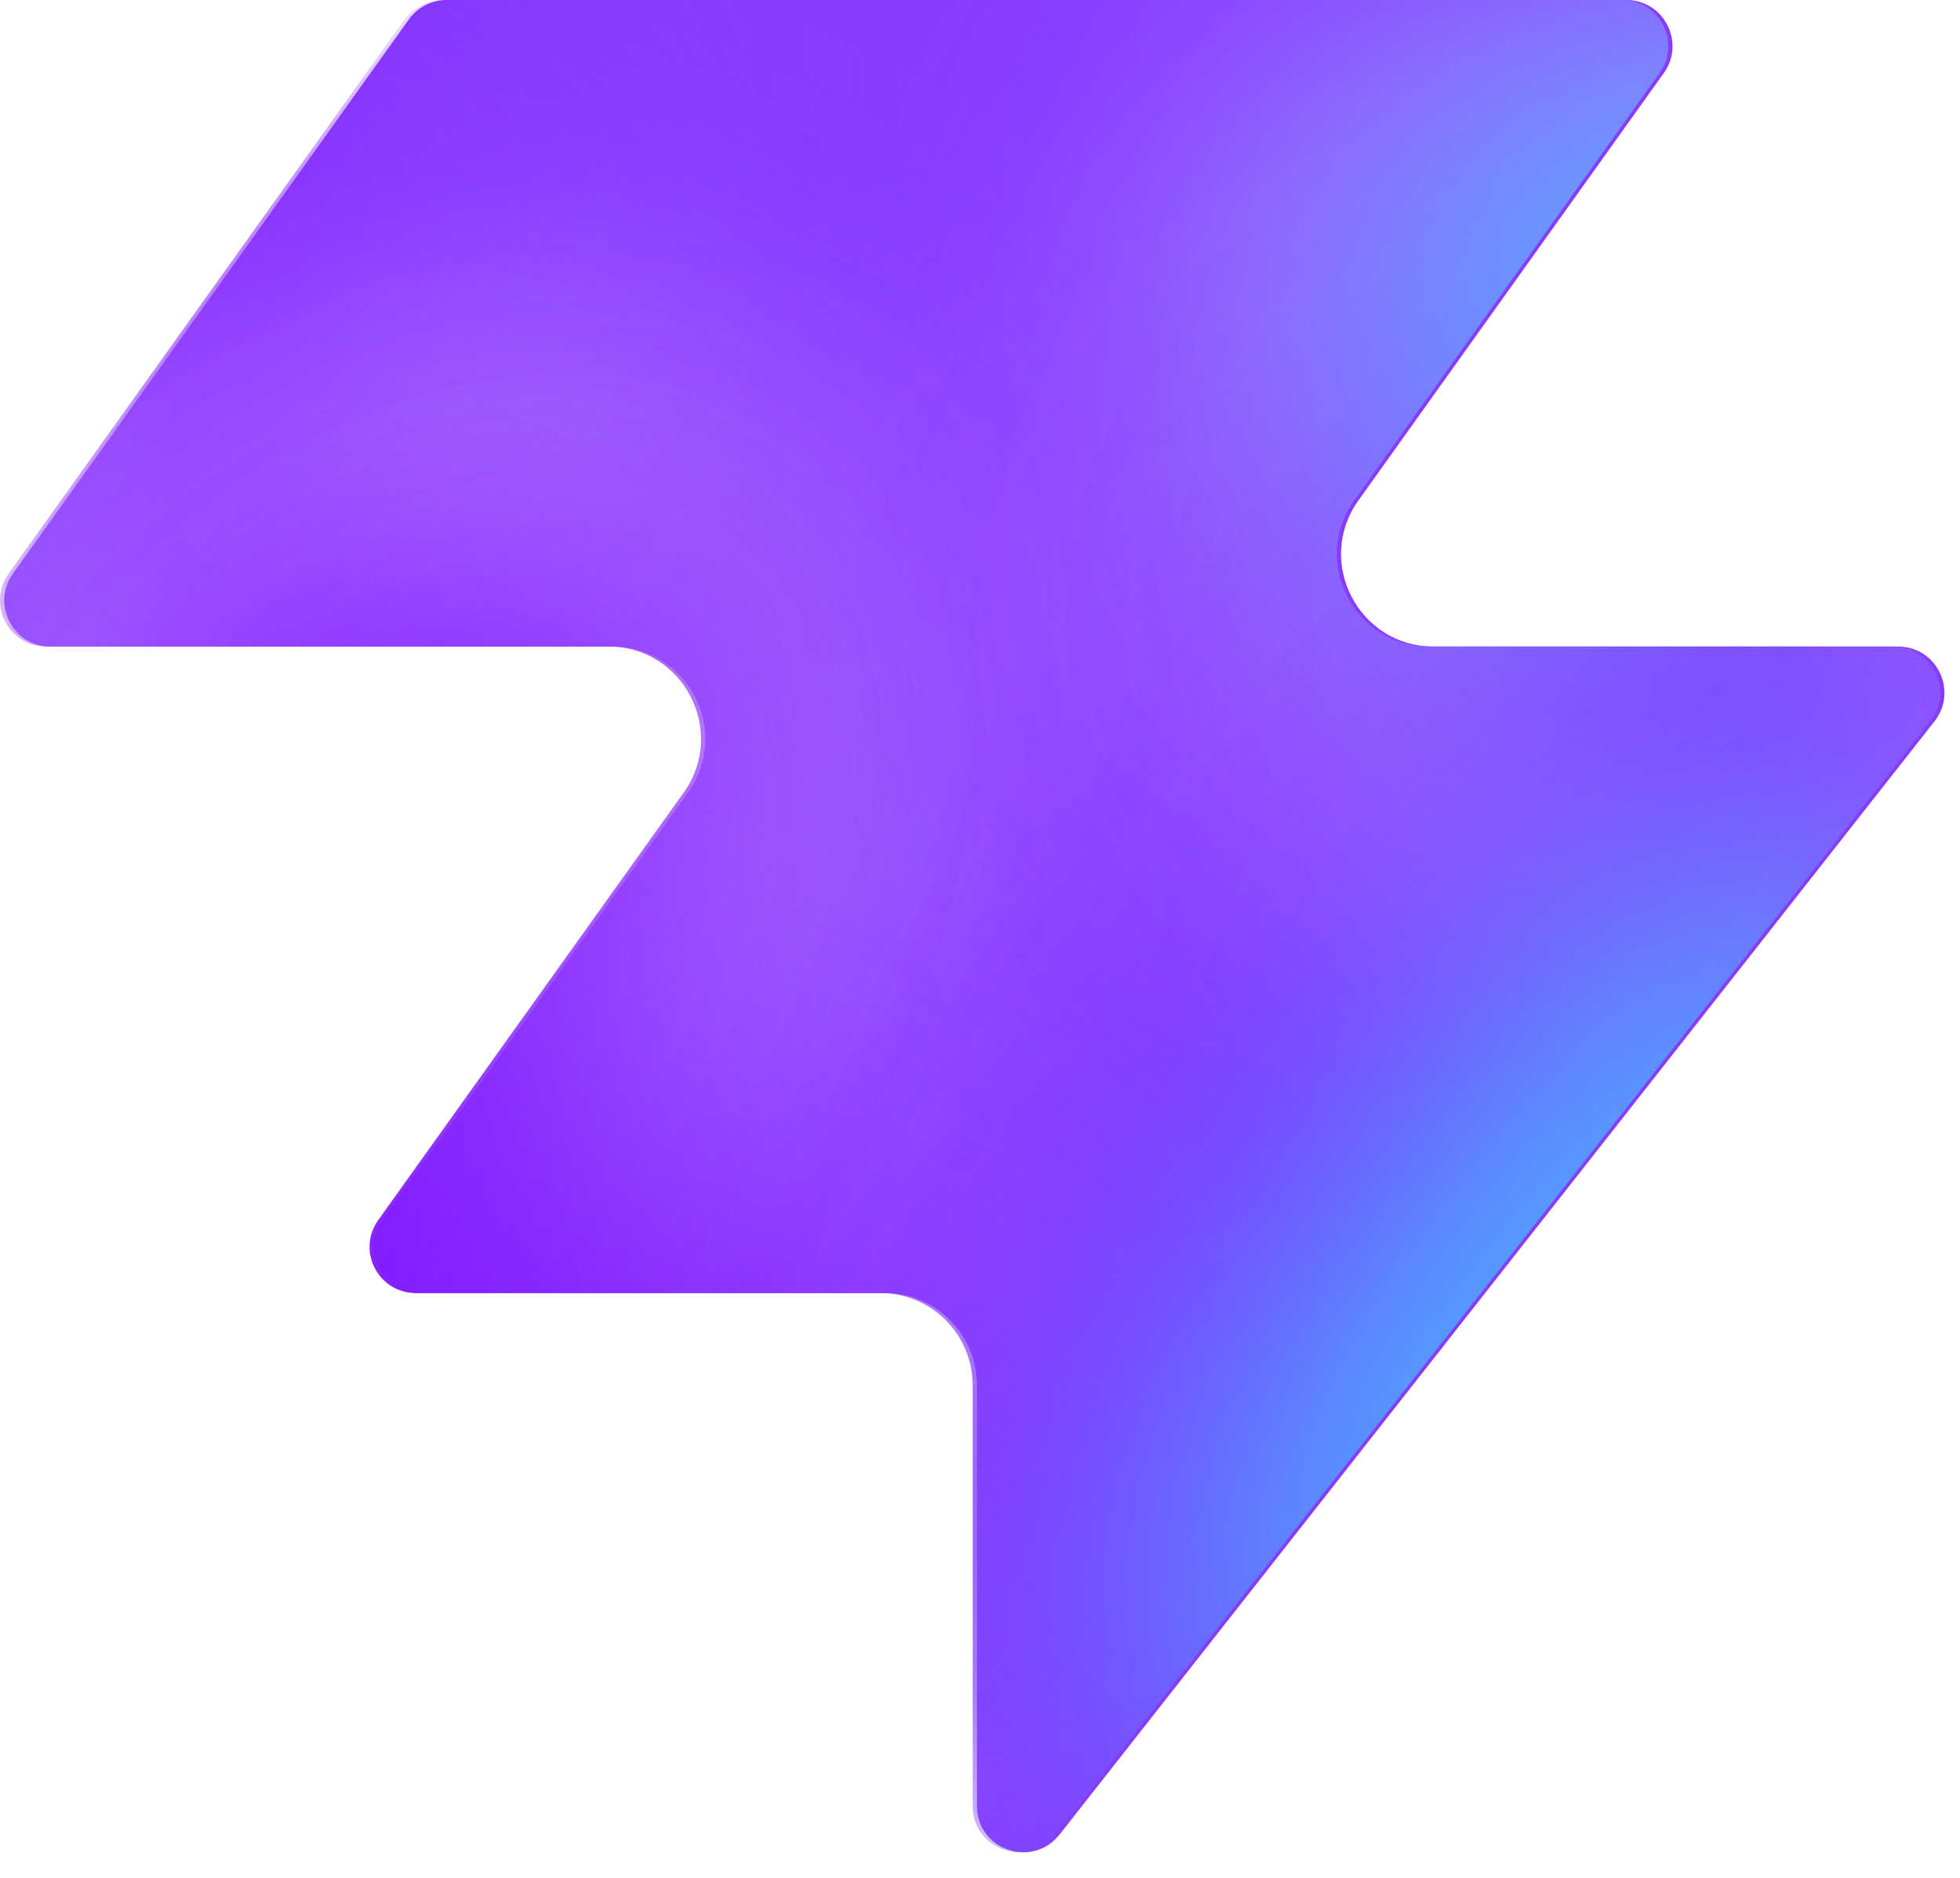
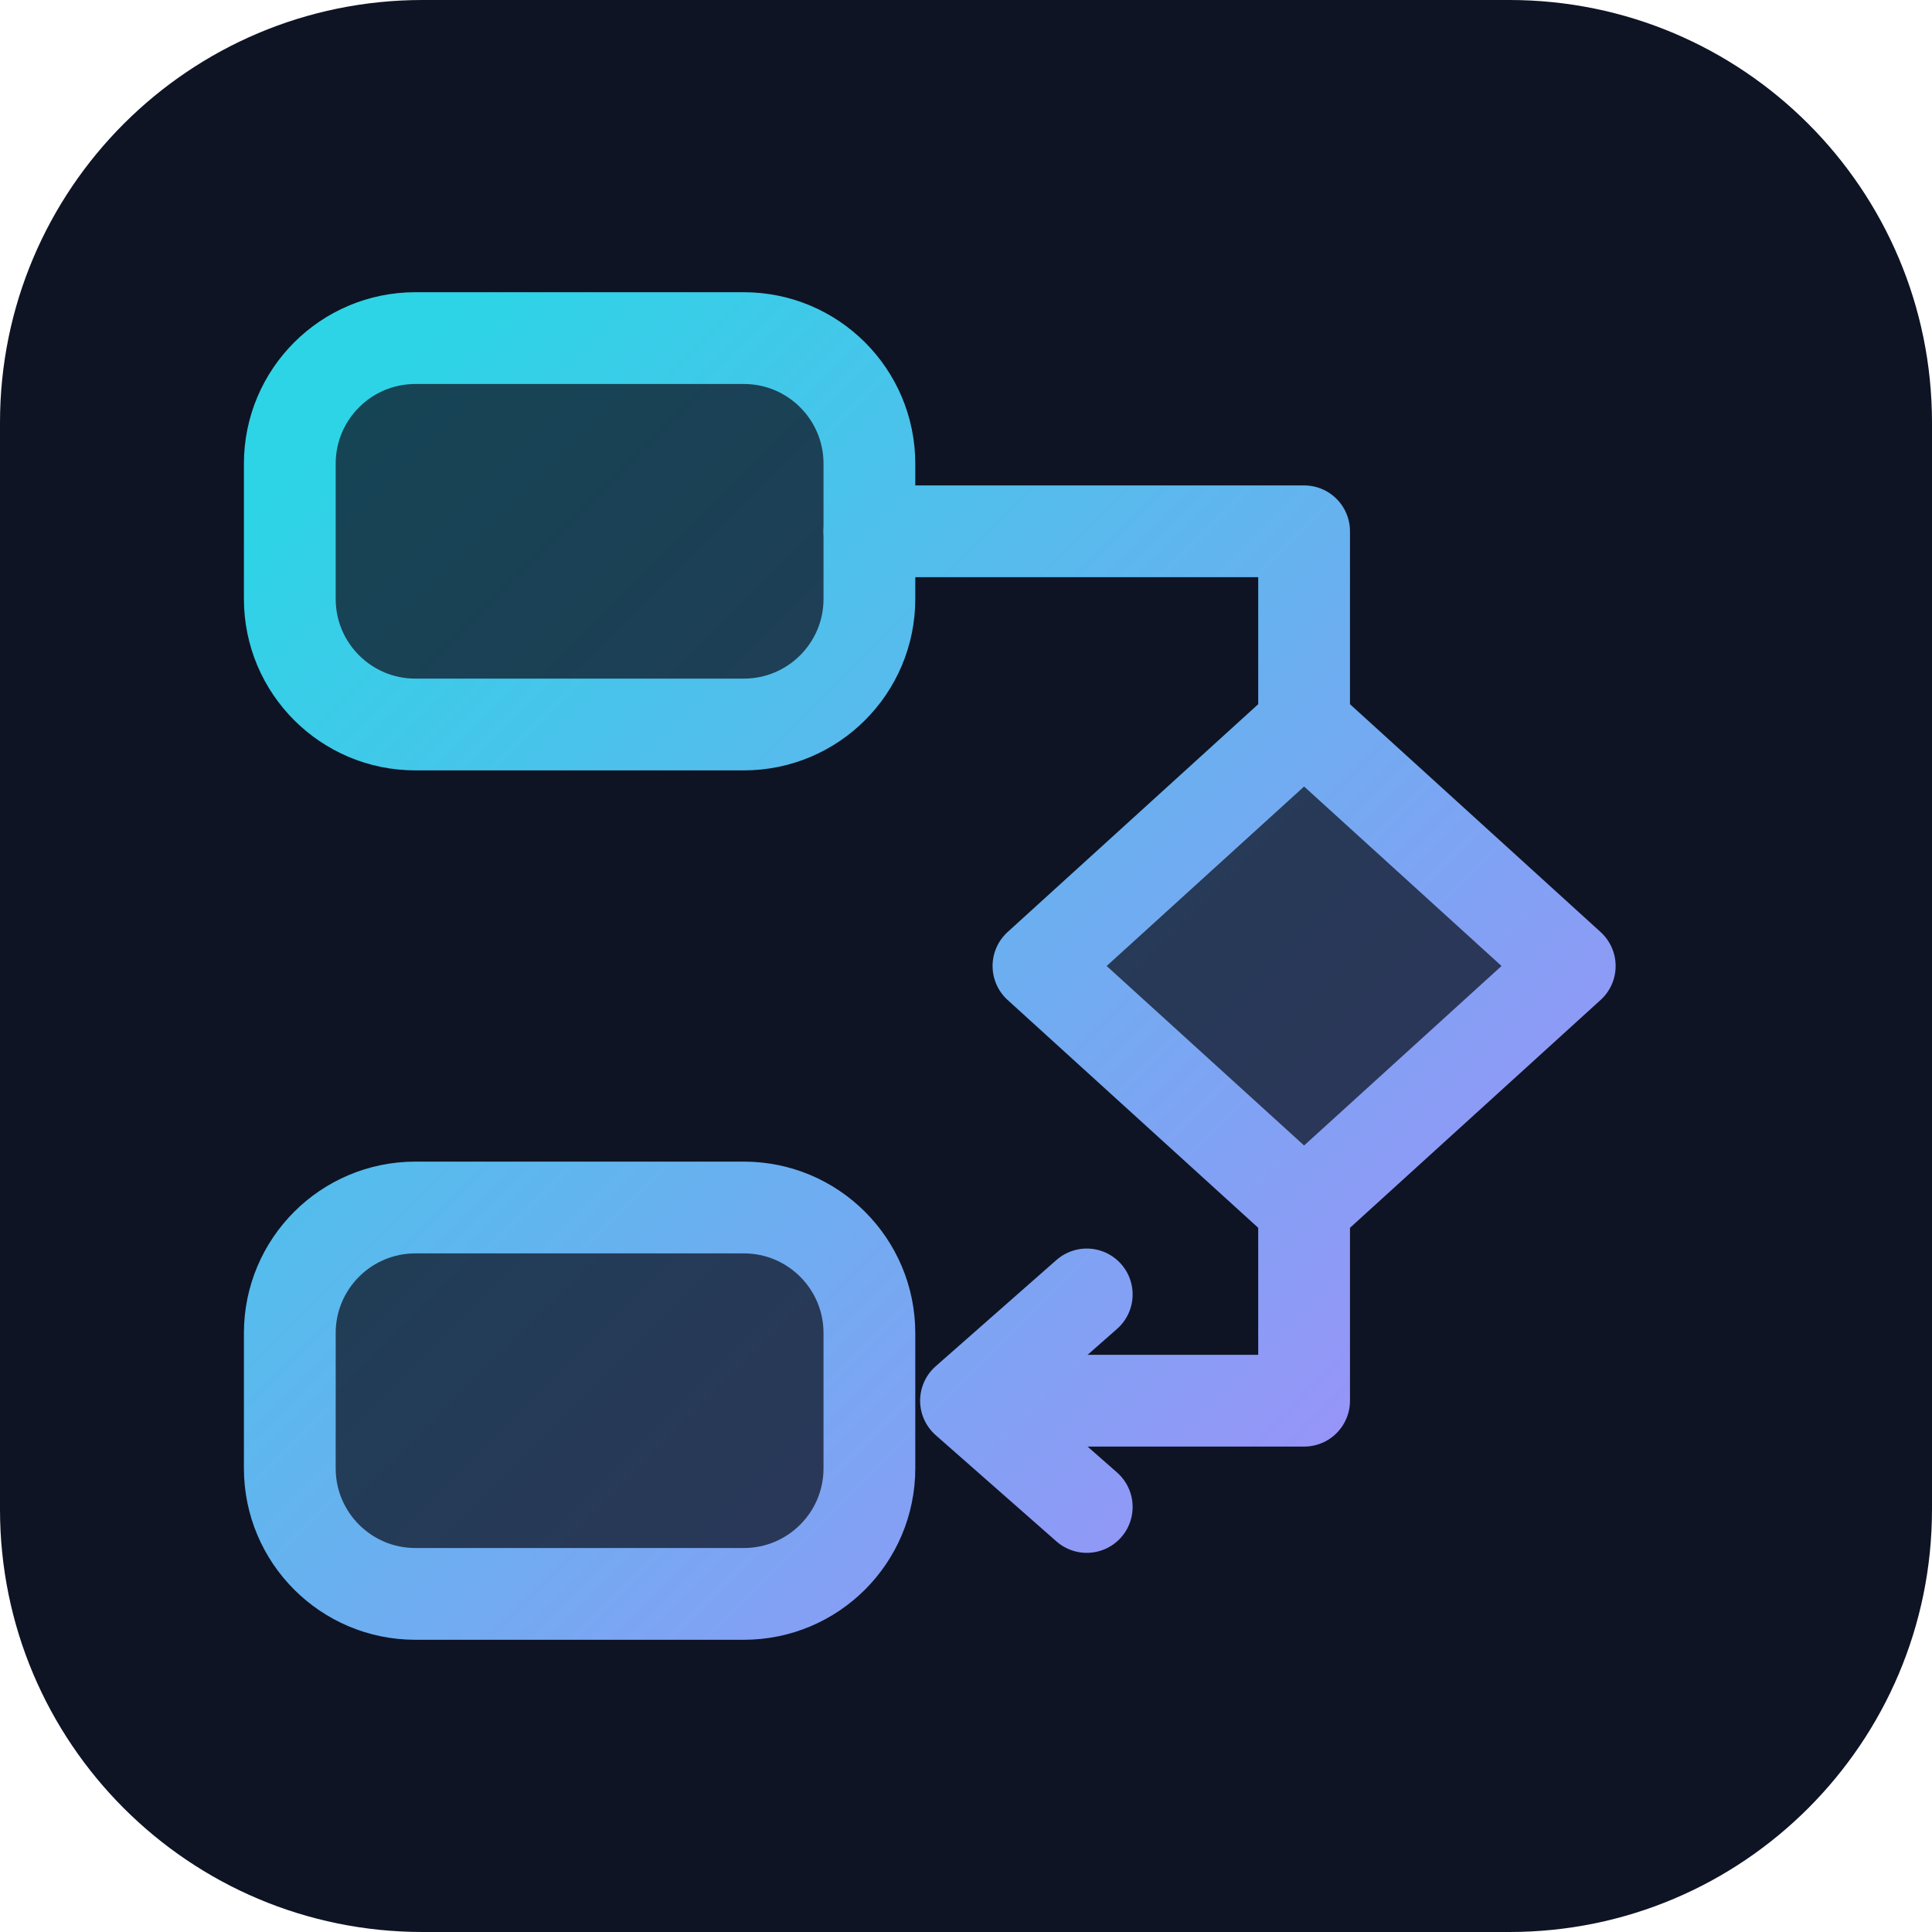
- <svg xmlns="http://www.w3.org/2000/svg" width="48" height="46" fill="none" viewBox="0 0 48 46">
-   <path fill="#863bff" d="M25.946 44.938c-.664.845-2.021.375-2.021-.698V33.937a2.26 2.26 0 0 0-2.262-2.262H10.287c-.92 0-1.456-1.04-.92-1.788l7.48-10.471c1.07-1.497 0-3.578-1.842-3.578H1.237c-.92 0-1.456-1.04-.92-1.788L10.013.474c.214-.297.556-.474.92-.474h28.894c.92 0 1.456 1.04.92 1.788l-7.48 10.471c-1.07 1.498 0 3.579 1.842 3.579h11.377c.943 0 1.473 1.088.89 1.83L25.947 44.94z" style="fill:#863bff;fill:color(display-p3 .525 .23 1);fill-opacity:1" />
-   <mask id="a" width="48" height="46" x="0" y="0" maskUnits="userSpaceOnUse" style="mask-type:alpha">
-     <path fill="#000" d="M25.842 44.938c-.664.844-2.021.375-2.021-.698V33.937a2.26 2.26 0 0 0-2.262-2.262H10.183c-.92 0-1.456-1.04-.92-1.788l7.48-10.471c1.07-1.498 0-3.579-1.842-3.579H1.133c-.92 0-1.456-1.04-.92-1.787L9.91.473c.214-.297.556-.474.92-.474h28.894c.92 0 1.456 1.04.92 1.788l-7.48 10.471c-1.07 1.498 0 3.578 1.842 3.578h11.377c.943 0 1.473 1.088.89 1.832L25.843 44.94z" style="fill:#000;fill-opacity:1" />
-   </mask>
-   <g mask="url(#a)">
-     <g filter="url(#b)">
-       <ellipse cx="5.508" cy="14.704" fill="#ede6ff" rx="5.508" ry="14.704" style="fill:#ede6ff;fill:color(display-p3 .927 .903 1);fill-opacity:1" transform="matrix(.00324 1 1 -.00324 -4.47 31.516)" />
-     </g>
-     <g filter="url(#c)">
-       <ellipse cx="10.399" cy="29.851" fill="#ede6ff" rx="10.399" ry="29.851" style="fill:#ede6ff;fill:color(display-p3 .927 .903 1);fill-opacity:1" transform="matrix(.00324 1 1 -.00324 -39.328 7.883)" />
-     </g>
-     <g filter="url(#d)">
-       <ellipse cx="5.508" cy="30.487" fill="#7e14ff" rx="5.508" ry="30.487" style="fill:#7e14ff;fill:color(display-p3 .492 .077 1);fill-opacity:1" transform="rotate(89.814 -25.913 -14.639)scale(1 -1)" />
-     </g>
-     <g filter="url(#e)">
-       <ellipse cx="5.508" cy="30.599" fill="#7e14ff" rx="5.508" ry="30.599" style="fill:#7e14ff;fill:color(display-p3 .492 .077 1);fill-opacity:1" transform="rotate(89.814 -32.644 -3.334)scale(1 -1)" />
-     </g>
-     <g filter="url(#f)">
-       <ellipse cx="5.508" cy="30.599" fill="#7e14ff" rx="5.508" ry="30.599" style="fill:#7e14ff;fill:color(display-p3 .492 .077 1);fill-opacity:1" transform="matrix(.00324 1 1 -.00324 -34.34 30.47)" />
-     </g>
-     <g filter="url(#g)">
-       <ellipse cx="14.072" cy="22.078" fill="#ede6ff" rx="14.072" ry="22.078" style="fill:#ede6ff;fill:color(display-p3 .927 .903 1);fill-opacity:1" transform="rotate(93.35 24.506 48.493)scale(-1 1)" />
-     </g>
-     <g filter="url(#h)">
-       <ellipse cx="3.47" cy="21.501" fill="#7e14ff" rx="3.47" ry="21.501" style="fill:#7e14ff;fill:color(display-p3 .492 .077 1);fill-opacity:1" transform="rotate(89.009 28.708 47.59)scale(-1 1)" />
-     </g>
-     <g filter="url(#i)">
-       <ellipse cx="3.47" cy="21.501" fill="#7e14ff" rx="3.47" ry="21.501" style="fill:#7e14ff;fill:color(display-p3 .492 .077 1);fill-opacity:1" transform="rotate(89.009 28.708 47.59)scale(-1 1)" />
-     </g>
-     <g filter="url(#j)">
-       <ellipse cx=".387" cy="8.972" fill="#7e14ff" rx="4.407" ry="29.108" style="fill:#7e14ff;fill:color(display-p3 .492 .077 1);fill-opacity:1" transform="rotate(39.51 .387 8.972)" />
-     </g>
-     <g filter="url(#k)">
-       <ellipse cx="47.523" cy="-6.092" fill="#7e14ff" rx="4.407" ry="29.108" style="fill:#7e14ff;fill:color(display-p3 .492 .077 1);fill-opacity:1" transform="rotate(37.892 47.523 -6.092)" />
-     </g>
-     <g filter="url(#l)">
-       <ellipse cx="41.412" cy="6.333" fill="#47bfff" rx="5.971" ry="9.665" style="fill:#47bfff;fill:color(display-p3 .28 .748 1);fill-opacity:1" transform="rotate(37.892 41.412 6.333)" />
-     </g>
-     <g filter="url(#m)">
-       <ellipse cx="-1.879" cy="38.332" fill="#7e14ff" rx="4.407" ry="29.108" style="fill:#7e14ff;fill:color(display-p3 .492 .077 1);fill-opacity:1" transform="rotate(37.892 -1.88 38.332)" />
-     </g>
-     <g filter="url(#n)">
-       <ellipse cx="-1.879" cy="38.332" fill="#7e14ff" rx="4.407" ry="29.108" style="fill:#7e14ff;fill:color(display-p3 .492 .077 1);fill-opacity:1" transform="rotate(37.892 -1.88 38.332)" />
-     </g>
-     <g filter="url(#o)">
-       <ellipse cx="35.651" cy="29.907" fill="#7e14ff" rx="4.407" ry="29.108" style="fill:#7e14ff;fill:color(display-p3 .492 .077 1);fill-opacity:1" transform="rotate(37.892 35.651 29.907)" />
-     </g>
-     <g filter="url(#p)">
-       <ellipse cx="38.418" cy="32.4" fill="#47bfff" rx="5.971" ry="15.297" style="fill:#47bfff;fill:color(display-p3 .28 .748 1);fill-opacity:1" transform="rotate(37.892 38.418 32.4)" />
-     </g>
+ <svg xmlns="http://www.w3.org/2000/svg" width="64" height="64" viewBox="0 0 32 32" fill="none">
+   <defs>
+     <linearGradient id="g" x1="4" y1="4" x2="28" y2="28" gradientUnits="userSpaceOnUse">
+       <stop offset="0" stop-color="#2dd4e6" />
+       <stop offset="1" stop-color="#a78bfa" />
+     </linearGradient>
+   </defs>
+   <rect width="32" height="32" rx="7" fill="#0e1424" />
+   <g stroke="url(#g)" stroke-width="1.9" stroke-linecap="round" stroke-linejoin="round" transform="translate(3.2 3.2) scale(.8)">
+     <rect x="2" y="3" width="12" height="8" rx="2.6" fill="url(#g)" fill-opacity=".25" />
+     <path d="M23 11 L28.5 16 L23 21 L17.5 16 Z" fill="url(#g)" fill-opacity=".25" />
+     <rect x="2" y="21" width="12" height="8" rx="2.6" fill="url(#g)" fill-opacity=".25" />
+     <path d="M14 7 H23 V11" />
+     <path d="M23 21 V25 H16.5" />
+     <path d="M18.5 22.8 L16 25 L18.5 27.2" />
  </g>
-   <defs>
-     <filter id="b" width="60.045" height="41.654" x="-19.77" y="16.149" color-interpolation-filters="sRGB" filterUnits="userSpaceOnUse">
-       <feFlood flood-opacity="0" result="BackgroundImageFix" />
-       <feBlend in="SourceGraphic" in2="BackgroundImageFix" result="shape" />
-       <feGaussianBlur result="effect1_foregroundBlur_2002_17158" stdDeviation="7.659" />
-     </filter>
-     <filter id="c" width="90.34" height="51.437" x="-54.613" y="-7.533" color-interpolation-filters="sRGB" filterUnits="userSpaceOnUse">
-       <feFlood flood-opacity="0" result="BackgroundImageFix" />
-       <feBlend in="SourceGraphic" in2="BackgroundImageFix" result="shape" />
-       <feGaussianBlur result="effect1_foregroundBlur_2002_17158" stdDeviation="7.659" />
-     </filter>
-     <filter id="d" width="79.355" height="29.4" x="-49.64" y="2.03" color-interpolation-filters="sRGB" filterUnits="userSpaceOnUse">
-       <feFlood flood-opacity="0" result="BackgroundImageFix" />
-       <feBlend in="SourceGraphic" in2="BackgroundImageFix" result="shape" />
-       <feGaussianBlur result="effect1_foregroundBlur_2002_17158" stdDeviation="4.596" />
-     </filter>
-     <filter id="e" width="79.579" height="29.4" x="-45.045" y="20.029" color-interpolation-filters="sRGB" filterUnits="userSpaceOnUse">
-       <feFlood flood-opacity="0" result="BackgroundImageFix" />
-       <feBlend in="SourceGraphic" in2="BackgroundImageFix" result="shape" />
-       <feGaussianBlur result="effect1_foregroundBlur_2002_17158" stdDeviation="4.596" />
-     </filter>
-     <filter id="f" width="79.579" height="29.4" x="-43.513" y="21.178" color-interpolation-filters="sRGB" filterUnits="userSpaceOnUse">
-       <feFlood flood-opacity="0" result="BackgroundImageFix" />
-       <feBlend in="SourceGraphic" in2="BackgroundImageFix" result="shape" />
-       <feGaussianBlur result="effect1_foregroundBlur_2002_17158" stdDeviation="4.596" />
-     </filter>
-     <filter id="g" width="74.749" height="58.852" x="15.756" y="-17.901" color-interpolation-filters="sRGB" filterUnits="userSpaceOnUse">
-       <feFlood flood-opacity="0" result="BackgroundImageFix" />
-       <feBlend in="SourceGraphic" in2="BackgroundImageFix" result="shape" />
-       <feGaussianBlur result="effect1_foregroundBlur_2002_17158" stdDeviation="7.659" />
-     </filter>
-     <filter id="h" width="61.377" height="25.362" x="23.548" y="2.284" color-interpolation-filters="sRGB" filterUnits="userSpaceOnUse">
-       <feFlood flood-opacity="0" result="BackgroundImageFix" />
-       <feBlend in="SourceGraphic" in2="BackgroundImageFix" result="shape" />
-       <feGaussianBlur result="effect1_foregroundBlur_2002_17158" stdDeviation="4.596" />
-     </filter>
-     <filter id="i" width="61.377" height="25.362" x="23.548" y="2.284" color-interpolation-filters="sRGB" filterUnits="userSpaceOnUse">
-       <feFlood flood-opacity="0" result="BackgroundImageFix" />
-       <feBlend in="SourceGraphic" in2="BackgroundImageFix" result="shape" />
-       <feGaussianBlur result="effect1_foregroundBlur_2002_17158" stdDeviation="4.596" />
-     </filter>
-     <filter id="j" width="56.045" height="63.649" x="-27.636" y="-22.853" color-interpolation-filters="sRGB" filterUnits="userSpaceOnUse">
-       <feFlood flood-opacity="0" result="BackgroundImageFix" />
-       <feBlend in="SourceGraphic" in2="BackgroundImageFix" result="shape" />
-       <feGaussianBlur result="effect1_foregroundBlur_2002_17158" stdDeviation="4.596" />
-     </filter>
-     <filter id="k" width="54.814" height="64.646" x="20.116" y="-38.415" color-interpolation-filters="sRGB" filterUnits="userSpaceOnUse">
-       <feFlood flood-opacity="0" result="BackgroundImageFix" />
-       <feBlend in="SourceGraphic" in2="BackgroundImageFix" result="shape" />
-       <feGaussianBlur result="effect1_foregroundBlur_2002_17158" stdDeviation="4.596" />
-     </filter>
-     <filter id="l" width="33.541" height="35.313" x="24.641" y="-11.323" color-interpolation-filters="sRGB" filterUnits="userSpaceOnUse">
-       <feFlood flood-opacity="0" result="BackgroundImageFix" />
-       <feBlend in="SourceGraphic" in2="BackgroundImageFix" result="shape" />
-       <feGaussianBlur result="effect1_foregroundBlur_2002_17158" stdDeviation="4.596" />
-     </filter>
-     <filter id="m" width="54.814" height="64.646" x="-29.286" y="6.009" color-interpolation-filters="sRGB" filterUnits="userSpaceOnUse">
-       <feFlood flood-opacity="0" result="BackgroundImageFix" />
-       <feBlend in="SourceGraphic" in2="BackgroundImageFix" result="shape" />
-       <feGaussianBlur result="effect1_foregroundBlur_2002_17158" stdDeviation="4.596" />
-     </filter>
-     <filter id="n" width="54.814" height="64.646" x="-29.286" y="6.009" color-interpolation-filters="sRGB" filterUnits="userSpaceOnUse">
-       <feFlood flood-opacity="0" result="BackgroundImageFix" />
-       <feBlend in="SourceGraphic" in2="BackgroundImageFix" result="shape" />
-       <feGaussianBlur result="effect1_foregroundBlur_2002_17158" stdDeviation="4.596" />
-     </filter>
-     <filter id="o" width="54.814" height="64.646" x="8.244" y="-2.416" color-interpolation-filters="sRGB" filterUnits="userSpaceOnUse">
-       <feFlood flood-opacity="0" result="BackgroundImageFix" />
-       <feBlend in="SourceGraphic" in2="BackgroundImageFix" result="shape" />
-       <feGaussianBlur result="effect1_foregroundBlur_2002_17158" stdDeviation="4.596" />
-     </filter>
-     <filter id="p" width="39.409" height="43.623" x="18.713" y="10.588" color-interpolation-filters="sRGB" filterUnits="userSpaceOnUse">
-       <feFlood flood-opacity="0" result="BackgroundImageFix" />
-       <feBlend in="SourceGraphic" in2="BackgroundImageFix" result="shape" />
-       <feGaussianBlur result="effect1_foregroundBlur_2002_17158" stdDeviation="4.596" />
-     </filter>
-   </defs>
</svg>
